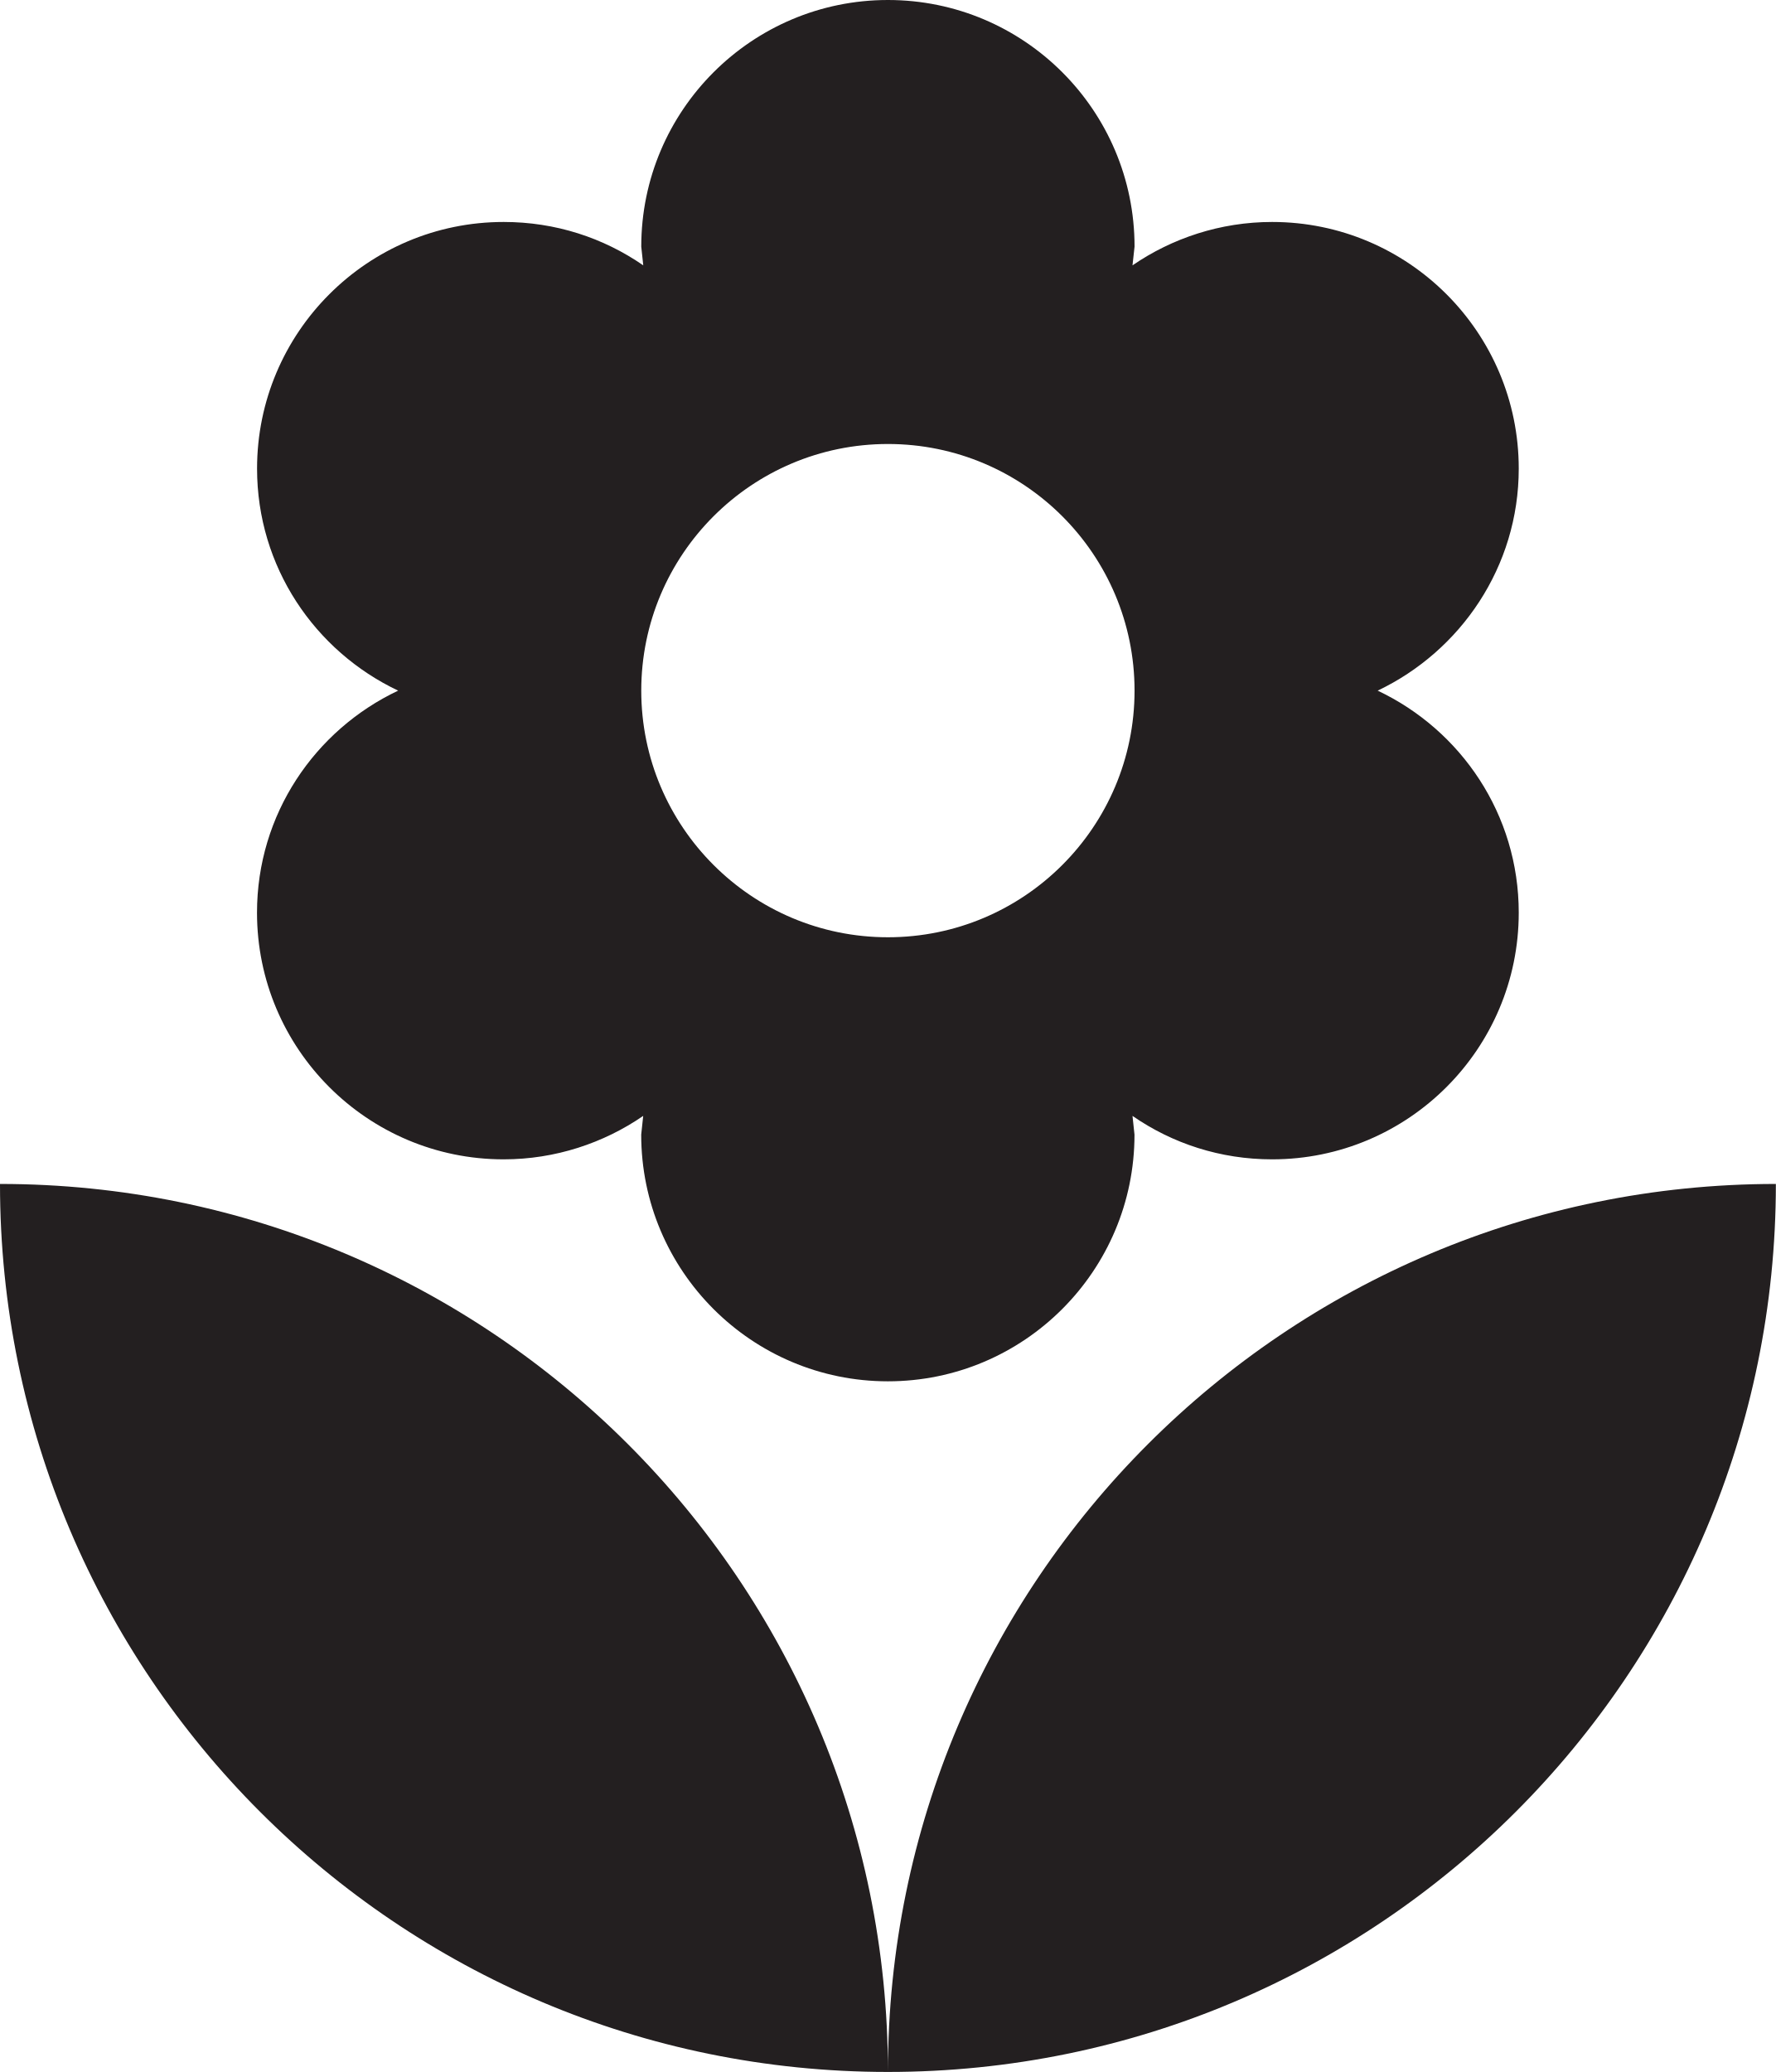
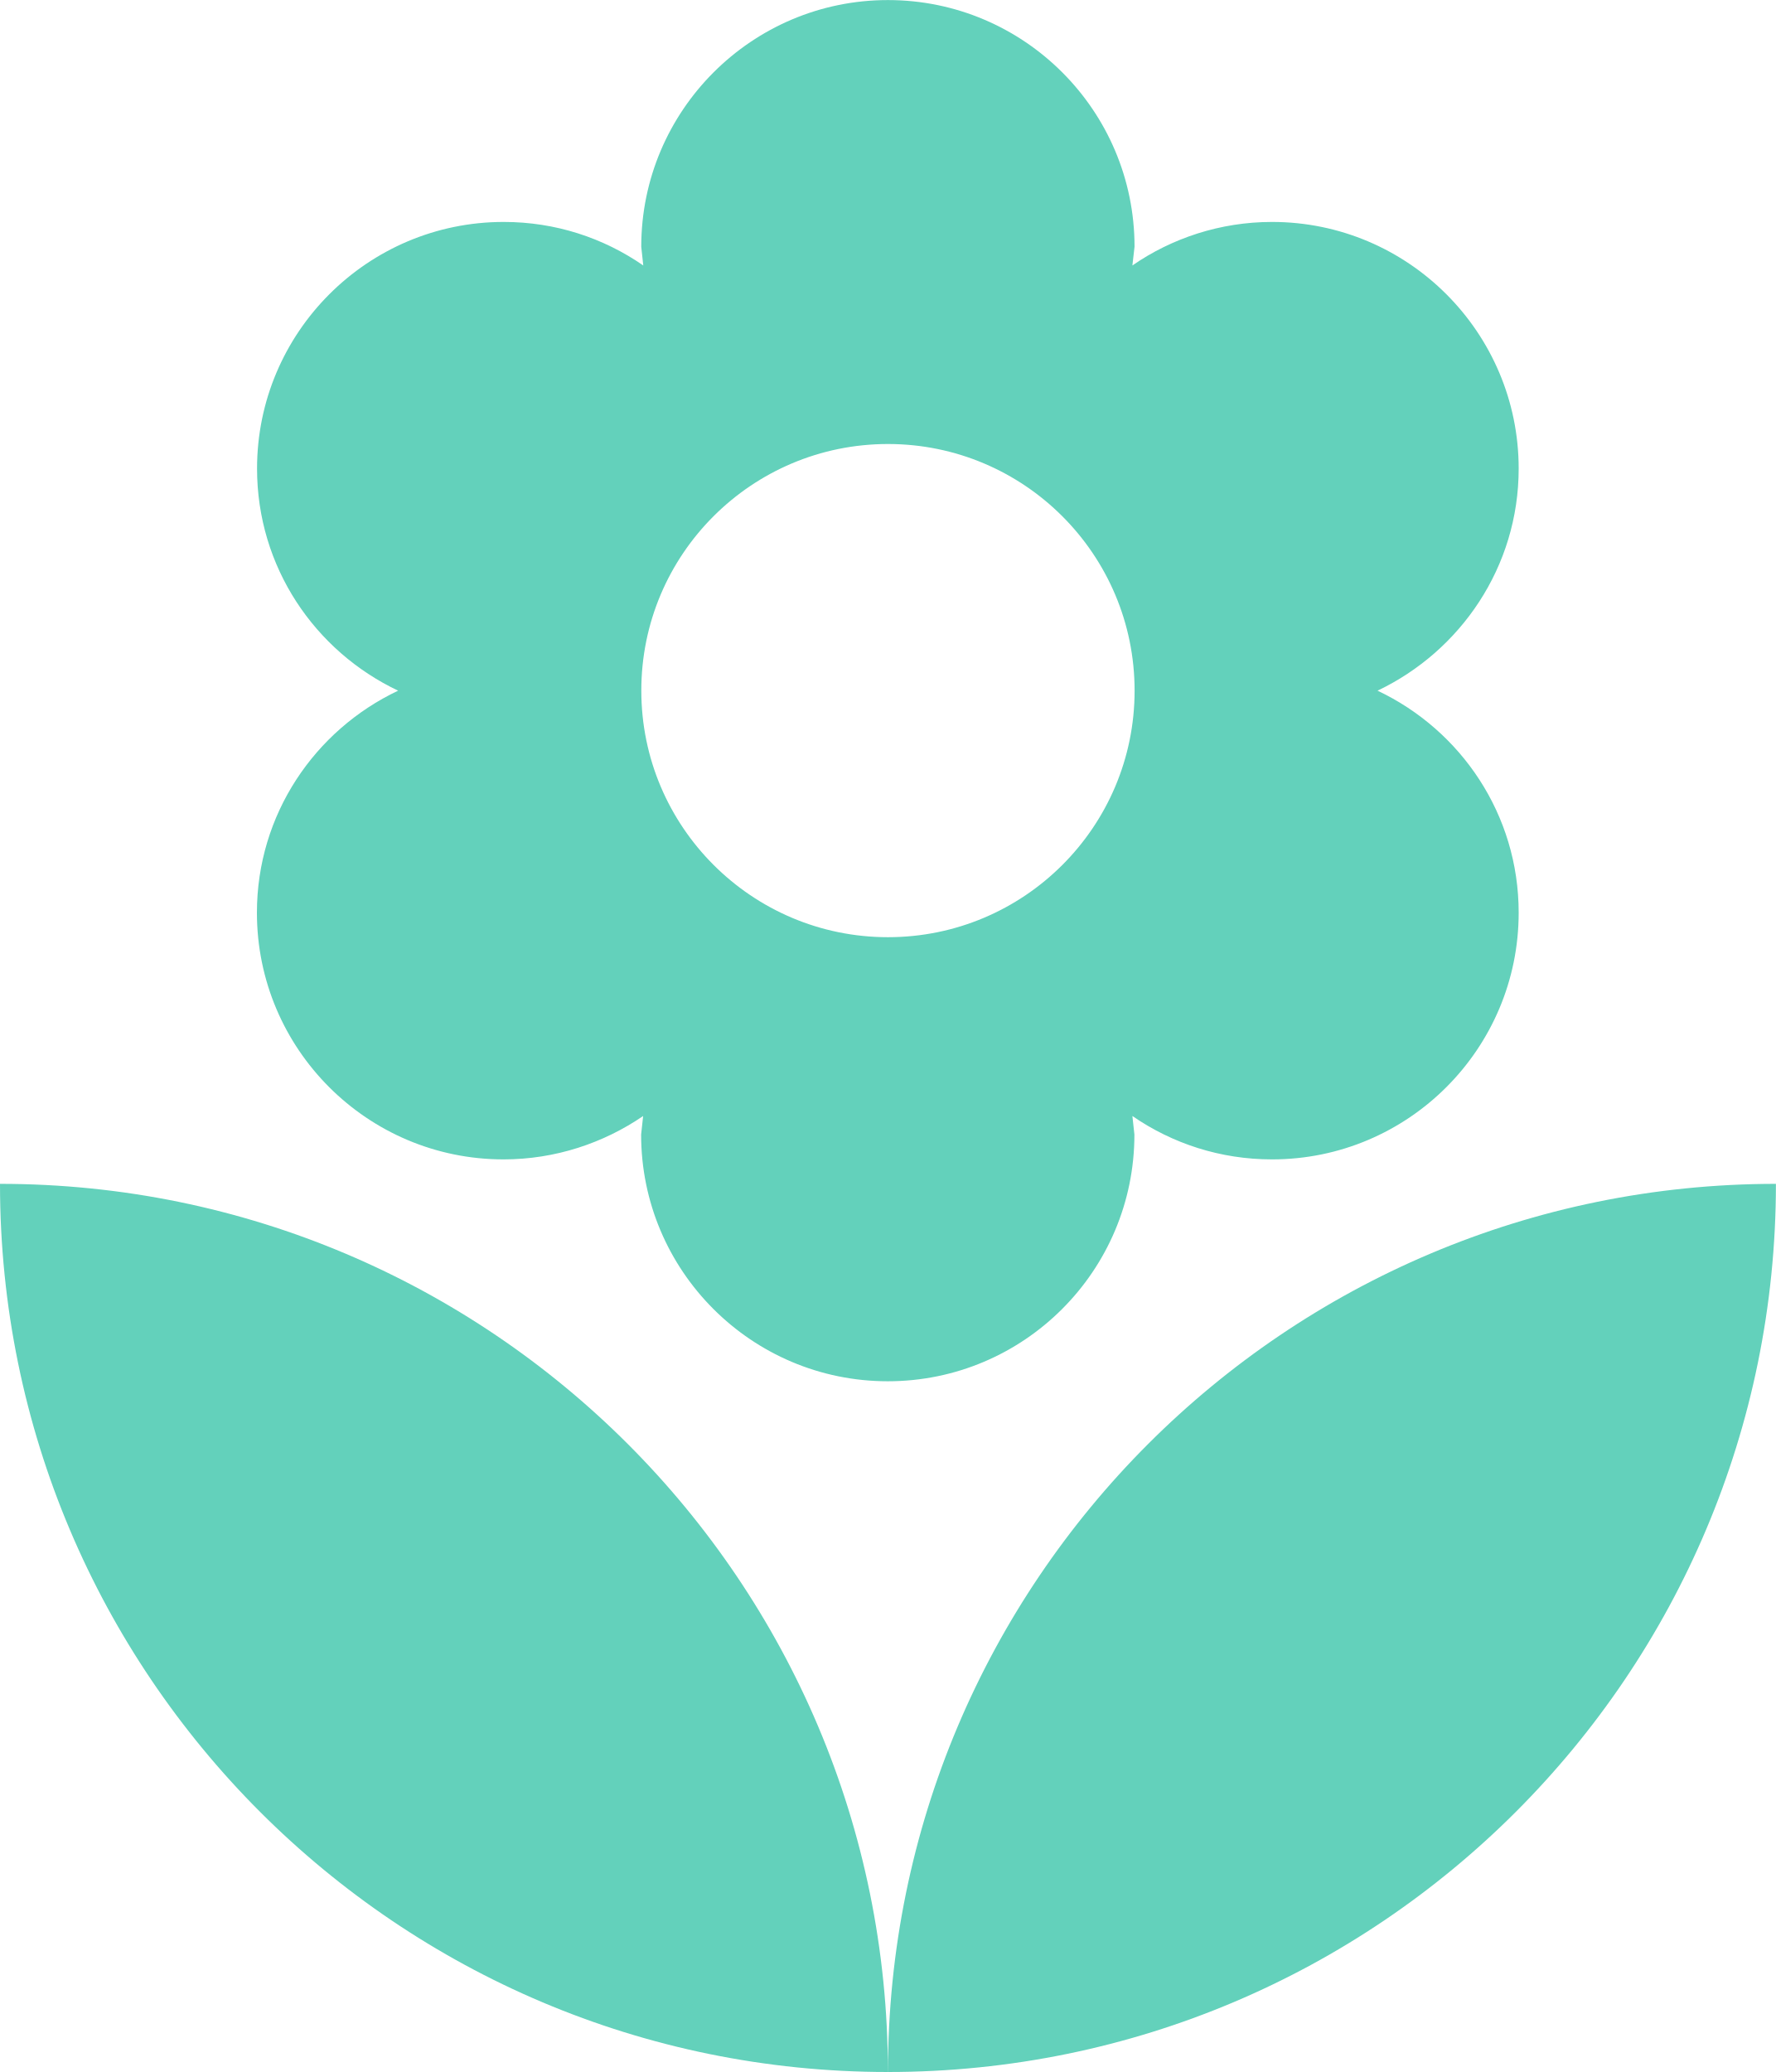
- <svg xmlns="http://www.w3.org/2000/svg" version="1.1" id="Layer_1" x="0px" y="0px" width="31.972px" height="37.301px" viewBox="8.014 4.35 31.972 37.301" enable-background="new 8.014 4.35 31.972 37.301" xml:space="preserve">
-   <path fill="#231F20" d="M24,41.65c8.827,0,15.986-7.159,15.986-15.986C31.158,25.664,24,32.822,24,41.65z M12.641,20.78 c0,2.451,1.989,4.441,4.44,4.441c0.932,0,1.803-0.294,2.513-0.782l-0.036,0.337c0,2.451,1.99,4.441,4.441,4.441 s4.44-1.99,4.44-4.441l-0.036-0.337c0.719,0.497,1.582,0.782,2.514,0.782c2.451,0,4.44-1.99,4.44-4.441 c0-1.768-1.038-3.286-2.54-3.997c1.492-0.71,2.54-2.229,2.54-3.997c0-2.451-1.989-4.44-4.44-4.44c-0.932,0-1.803,0.293-2.514,0.781 L28.44,8.79c0-2.451-1.989-4.44-4.44-4.44s-4.441,1.99-4.441,4.44l0.036,0.337c-0.719-0.497-1.581-0.781-2.513-0.781 c-2.451,0-4.44,1.99-4.44,4.44c0,1.768,1.039,3.286,2.54,3.997C13.68,17.494,12.641,19.012,12.641,20.78z M24,12.343 c2.451,0,4.44,1.989,4.44,4.44c0,2.451-1.989,4.44-4.44,4.44s-4.441-1.99-4.441-4.44C19.559,14.332,21.549,12.343,24,12.343z  M8.014,25.664c0,8.827,7.158,15.986,15.986,15.986C24,32.822,16.842,25.664,8.014,25.664z" />
+ <svg xmlns="http://www.w3.org/2000/svg" version="1.1" id="Layer_1" x="0px" y="0px" width="27.304px" height="31.854px" viewBox="-418.165 300.15 27.304 31.854" enable-background="new -418.165 300.15 27.304 31.854" xml:space="preserve">
+   <path fill="#63D1BB" d="M-404.513,332.004c7.539,0,13.652-6.113,13.652-13.654C-398.4,318.35-404.513,324.466-404.513,332.004z   M-414.215,314.181c0,2.094,1.697,3.793,3.792,3.793c0.796,0,1.54-0.252,2.146-0.667l-0.031,0.285c0,2.095,1.7,3.793,3.792,3.793  c2.093,0,3.792-1.698,3.792-3.793l-0.031-0.285c0.614,0.423,1.351,0.667,2.147,0.667c2.093,0,3.792-1.699,3.792-3.793  c0-1.509-0.887-2.806-2.17-3.413c1.275-0.607,2.17-1.902,2.17-3.414c0-2.091-1.699-3.792-3.792-3.792  c-0.796,0-1.541,0.25-2.147,0.669l0.033-0.288c0-2.093-1.7-3.792-3.792-3.792c-2.092,0-3.792,1.701-3.792,3.792l0.031,0.288  c-0.615-0.425-1.351-0.669-2.146-0.669c-2.093,0-3.792,1.701-3.792,3.792c0,1.512,0.888,2.807,2.169,3.414  C-413.326,311.375-414.215,312.672-414.215,314.181z M-404.513,306.976c2.093,0,3.792,1.698,3.792,3.792s-1.7,3.79-3.792,3.79  c-2.092,0-3.792-1.698-3.792-3.79C-408.307,308.674-406.607,306.976-404.513,306.976z M-418.165,318.35  c0,7.541,6.112,13.654,13.651,13.654C-404.513,324.466-410.626,318.35-418.165,318.35z" />
</svg>
